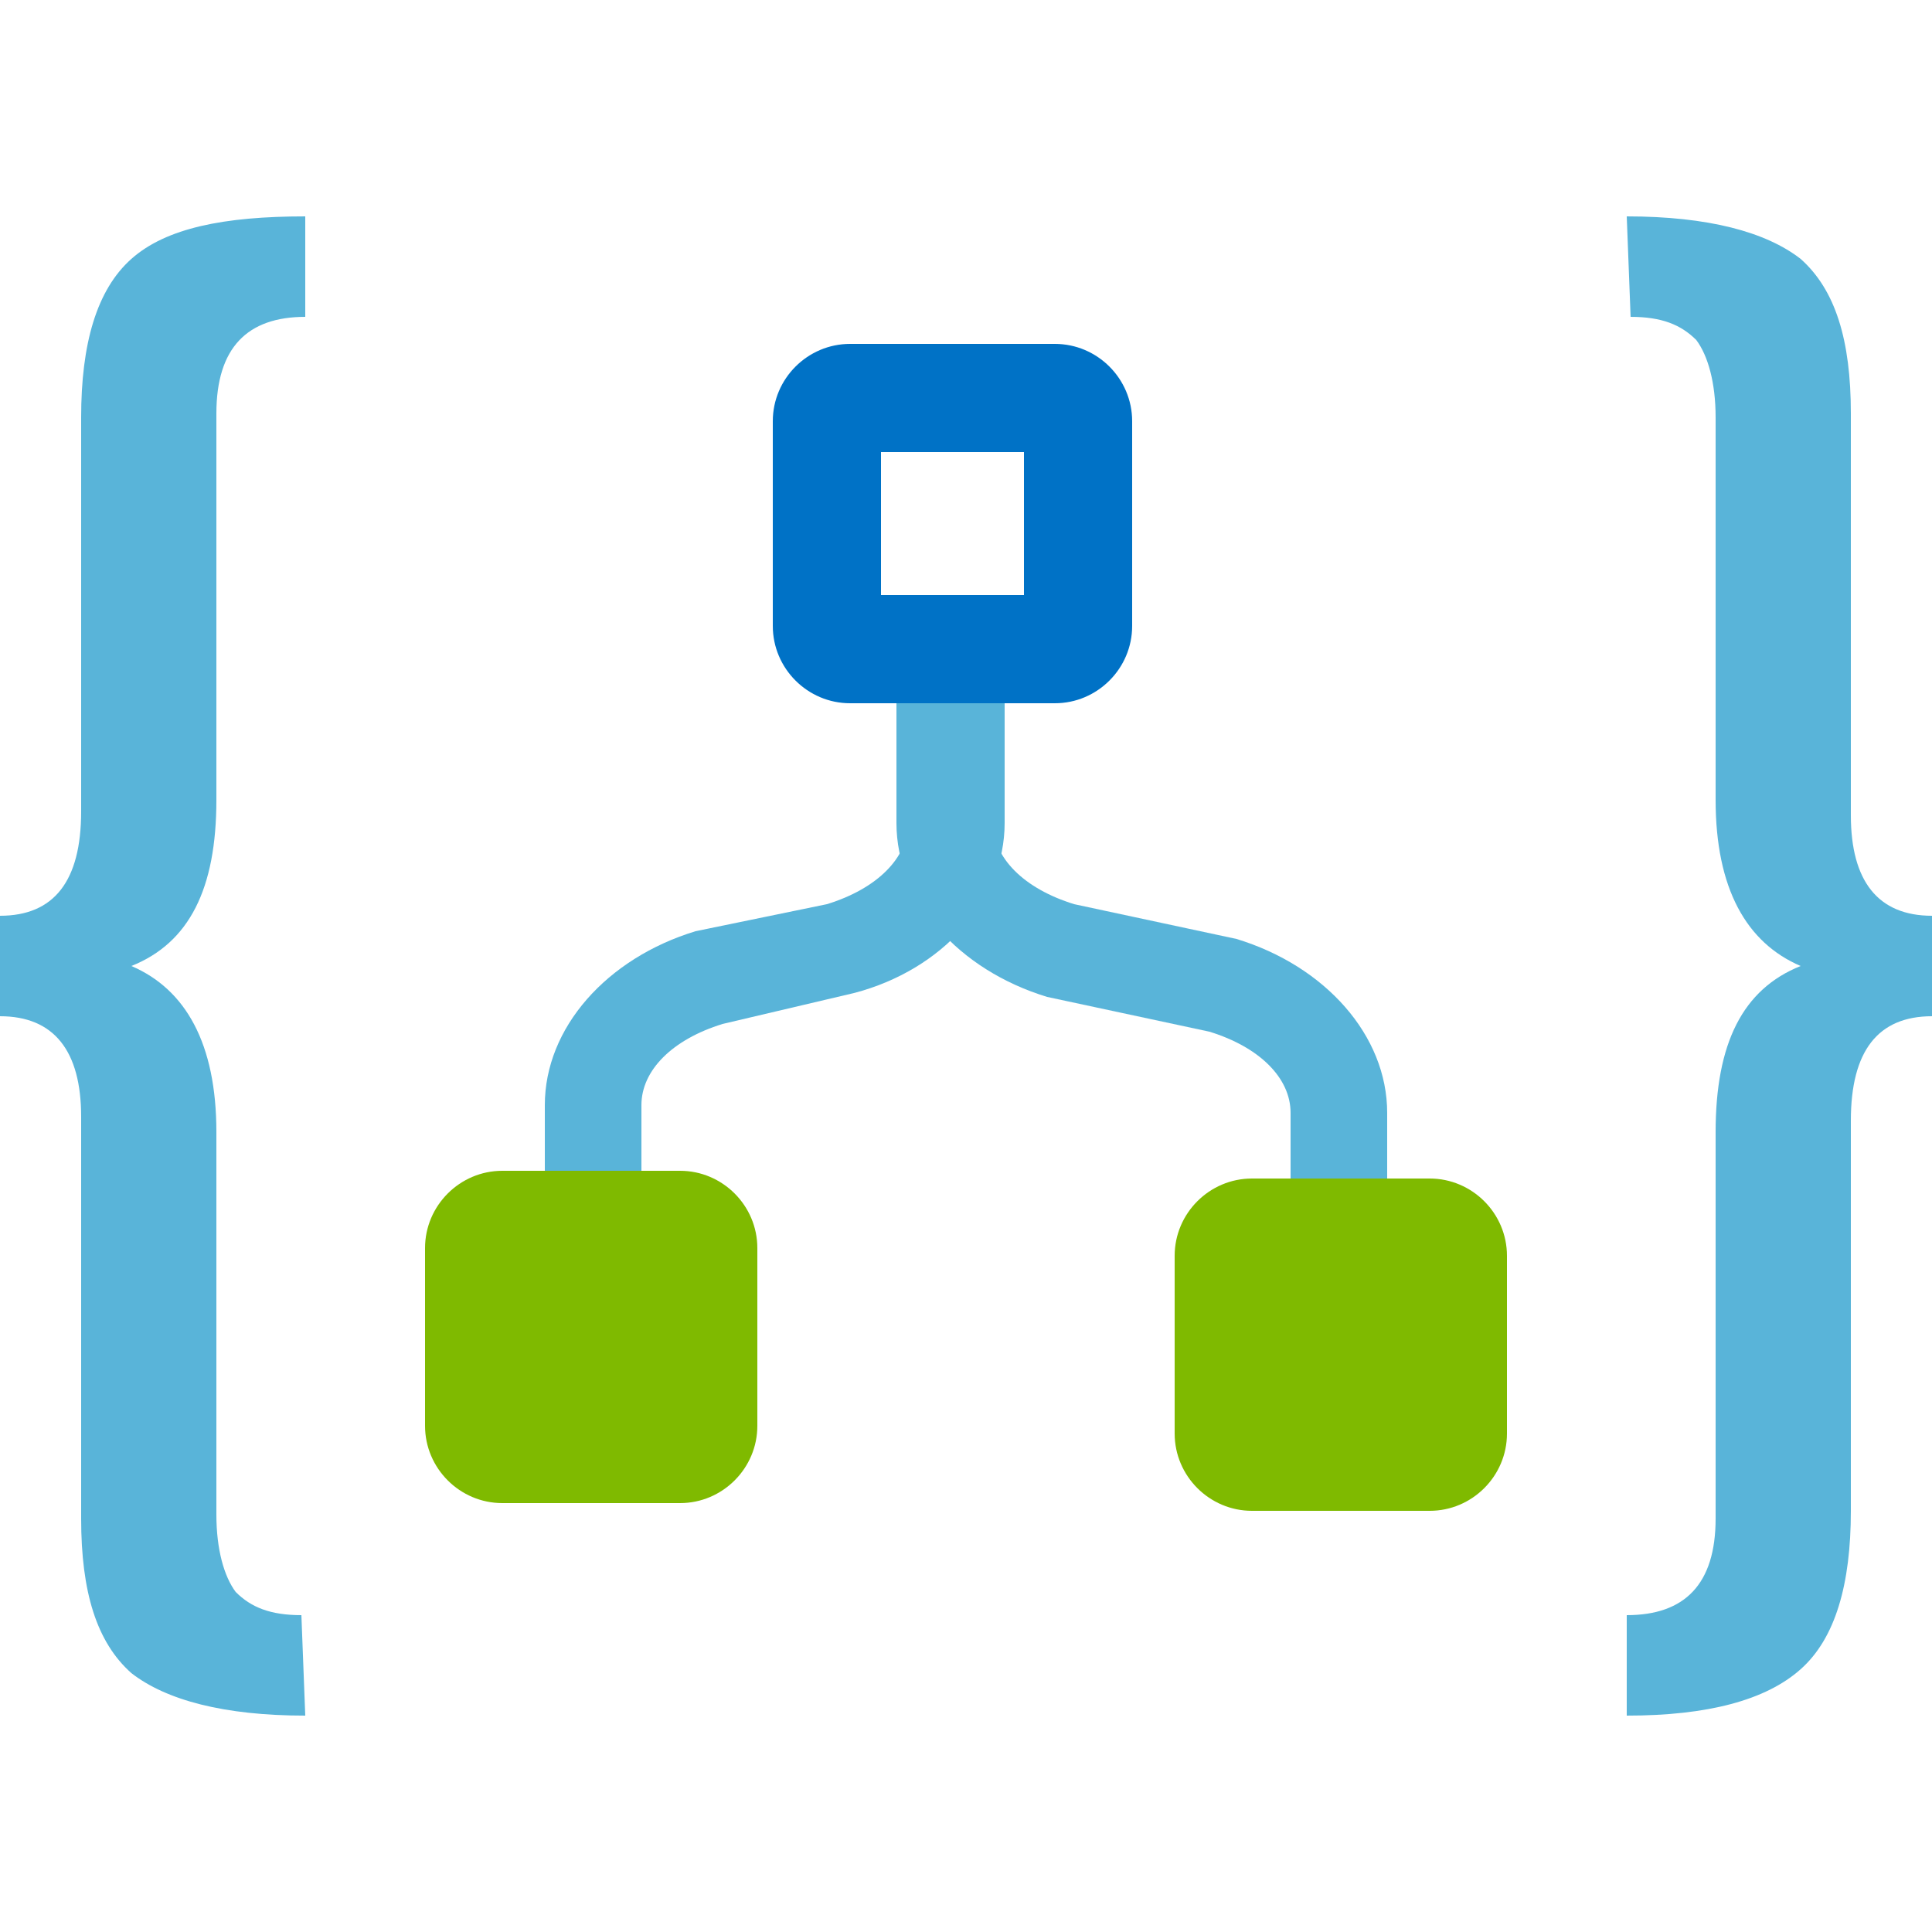
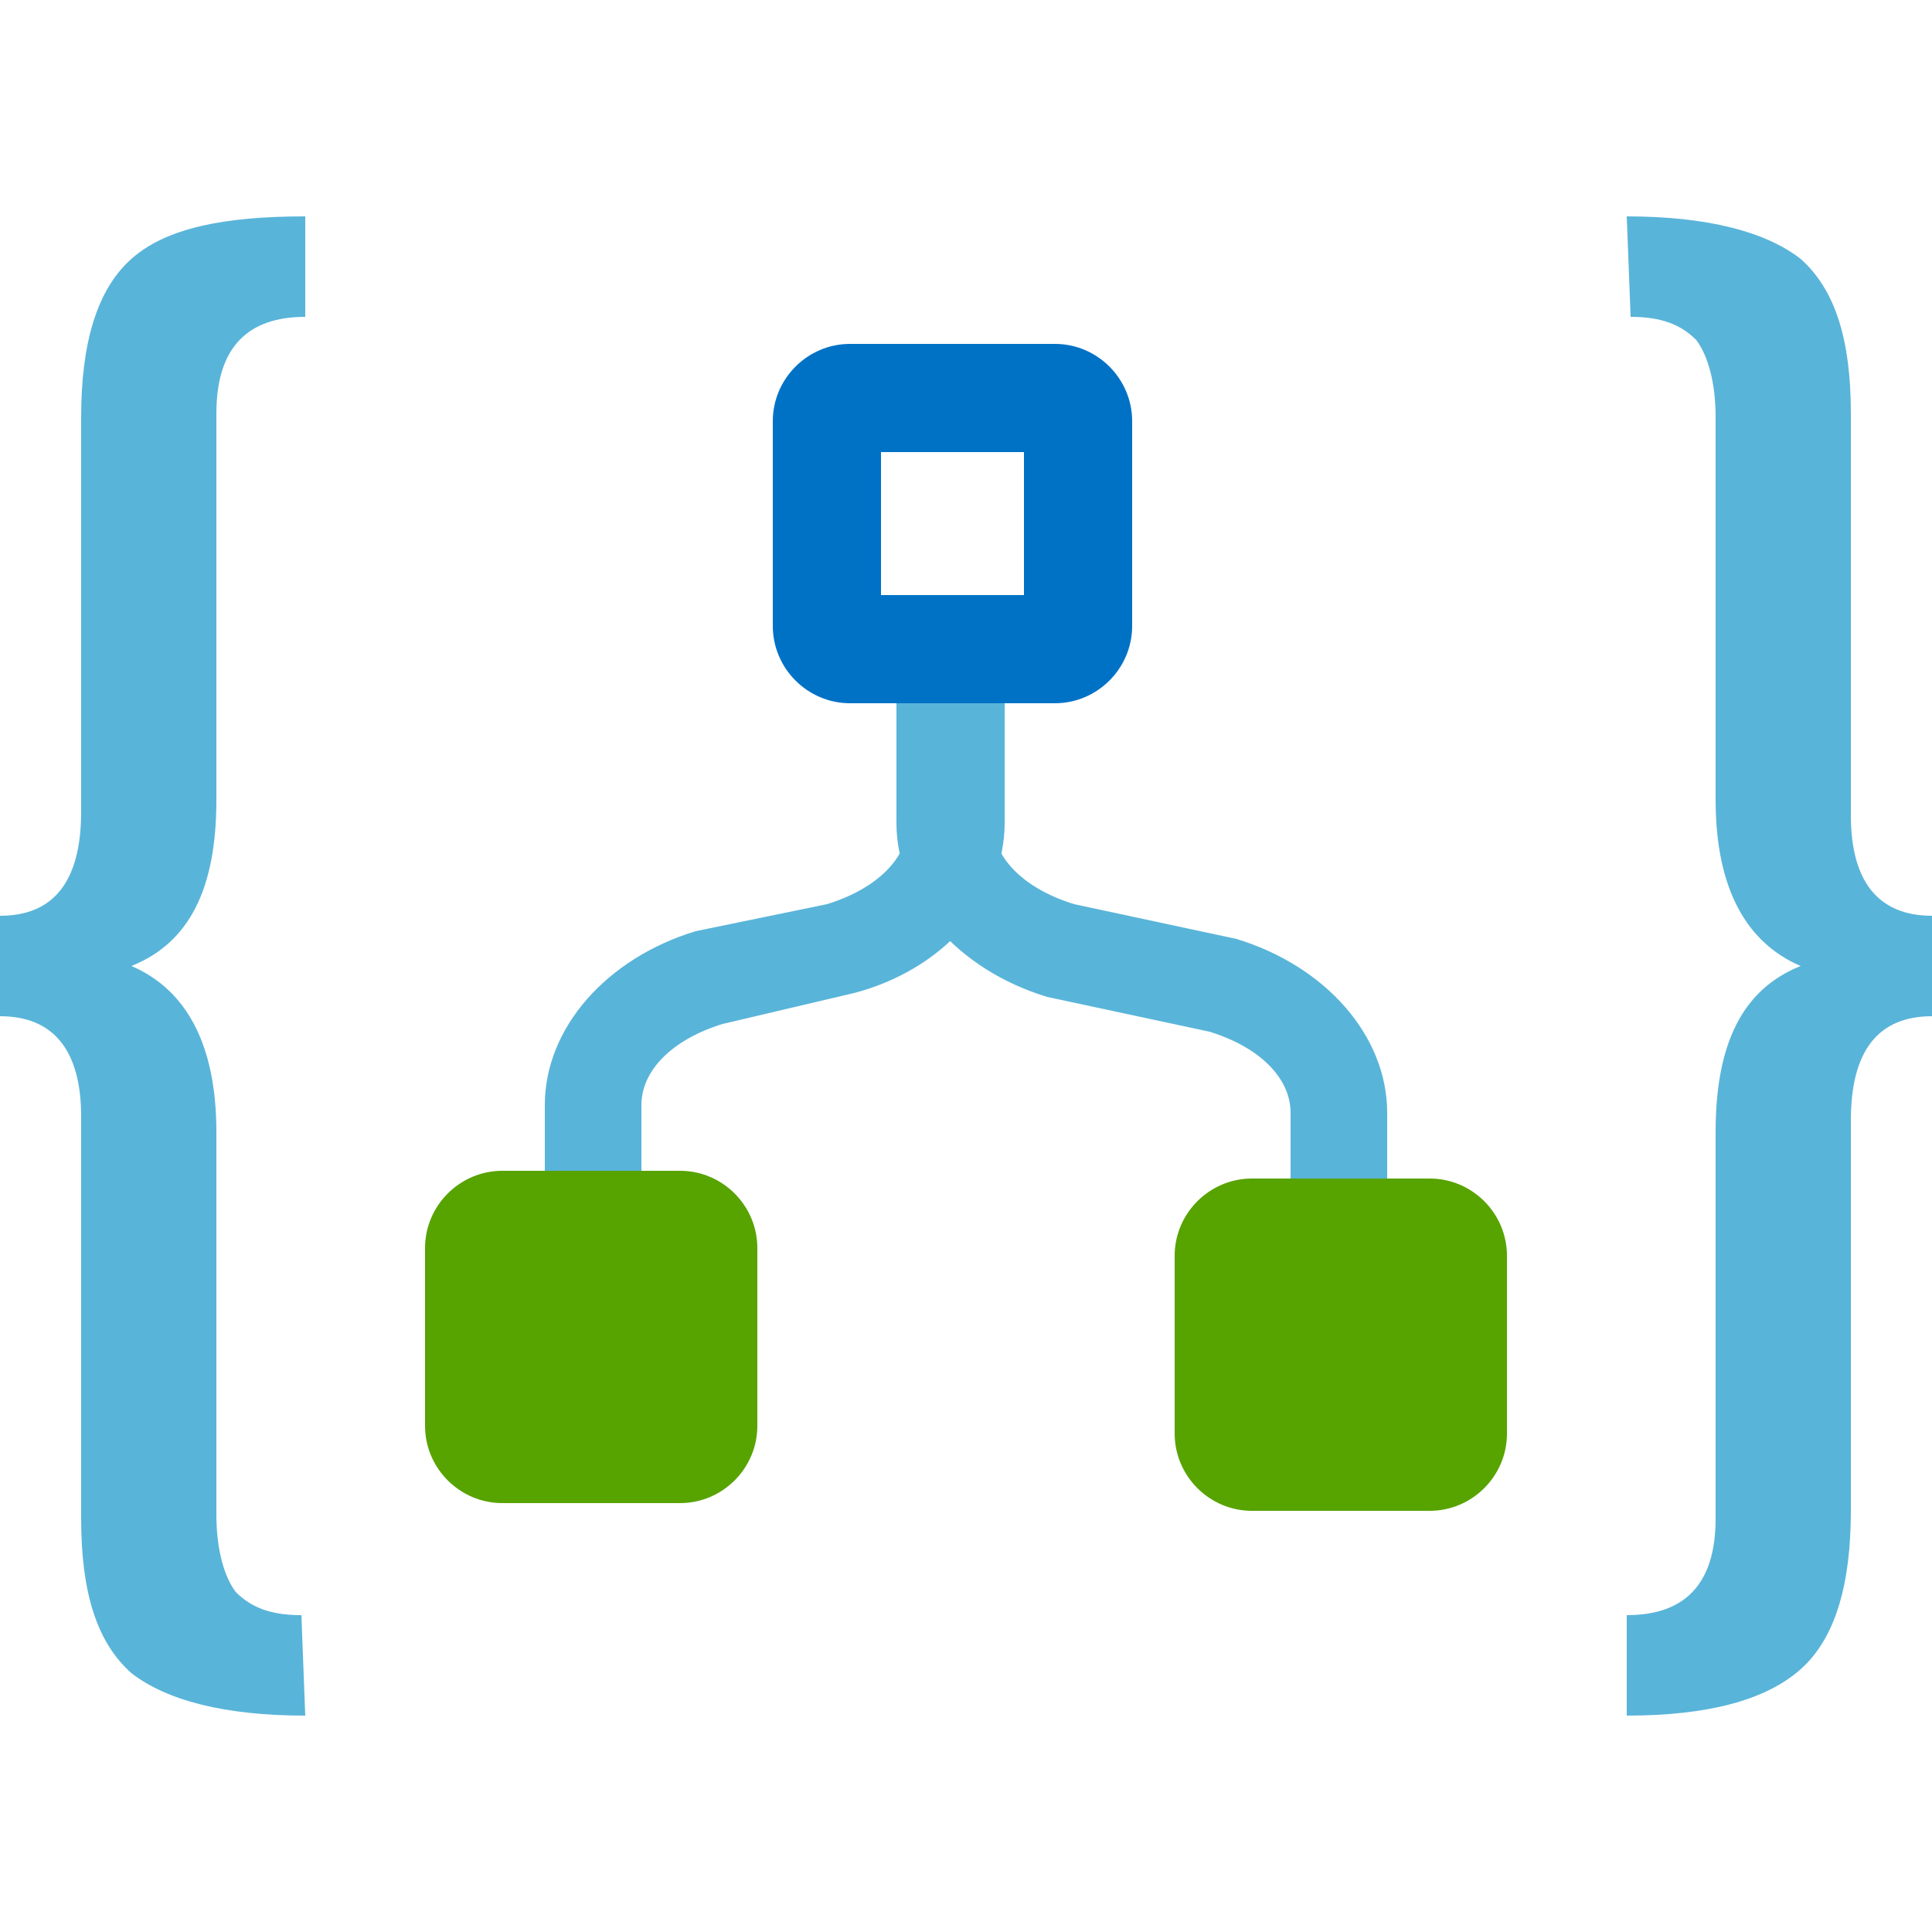
- <svg viewBox="0 0 50 50" class="" role="presentation" focusable="false" id="FxSymbol0-0a5">
+ <svg viewBox="0 0 50 50" class="" role="presentation" focusable="false" id="FxSymbol0-0a3" data-type="1">
  <g>
    <path d="M26 21.3v-5h-2.5v5c0 .9-.8 1.7-2.1 2.1l-3.4.7c-2.3.7-3.9 2.5-3.9 4.5v5.7h2.5v-5.7c0-.9.8-1.7 2.1-2.1l3.4-.8c2.3-.6 3.9-2.4 3.9-4.4z" class="msportalfx-svg-c15" fill="#59b4d9" />
-     <path d="M19.6 36.9v-4.6c0-1.1-.9-2-2-2H13c-1.1 0-2 .9-2 2v4.6c0 1.1.9 2 2 2h4.6c1.1 0 2-.9 2-2z" class="msportalfx-svg-c14" fill="#7fba00" />
+     <path d="M19.6 36.9v-4.6c0-1.1-.9-2-2-2H13c-1.1 0-2 .9-2 2v4.6c0 1.1.9 2 2 2h4.6c1.1 0 2-.9 2-2z" class="msportalfx-svg-c14" fill="#57a300" />
    <path d="M23.2 21.3v-5h2.5v5c0 .9.8 1.7 2.1 2.1l4.2.9c2.3.7 3.9 2.5 3.9 4.5v5.7h-2.5v-5.7c0-.9-.8-1.7-2.1-2.1l-4.2-.9c-2.3-.7-3.9-2.5-3.9-4.5z" class="msportalfx-svg-c15" fill="#59b4d9" />
-     <path d="M30.4 37.1v-4.6c0-1.1.9-2 2-2H37c1.1 0 2 .9 2 2v4.6c0 1.1-.9 2-2 2h-4.6c-1.1 0-2-.9-2-2z" class="msportalfx-svg-c14" fill="#7fba00" />
+     <path d="M30.4 37.1v-4.6c0-1.1.9-2 2-2H37c1.1 0 2 .9 2 2v4.6c0 1.1-.9 2-2 2h-4.6c-1.1 0-2-.9-2-2z" class="msportalfx-svg-c14" fill="#57a300" />
    <path d="M23.2 16.3H26v4.8h-2.8z" class="msportalfx-svg-c15" fill="#59b4d9" />
    <path d="M26.5 11.7v3.7h-3.7v-3.7h3.7m.8-2.8H22c-1.1 0-2 .9-2 2v5.3c0 1.1.9 2 2 2h5.3c1.1 0 2-.9 2-2v-5.3c0-1.1-.9-2-2-2z" class="msportalfx-svg-c19" fill="#0072c6" />
    <path d="M7.9 44.4c-2.1 0-3.6-.4-4.5-1.1-.9-.8-1.3-2.1-1.3-4V28.9c0-1.7-.7-2.6-2.1-2.6v-2.6c1.4 0 2.1-.9 2.1-2.7V10.8c0-1.9.4-3.3 1.3-4.1s2.4-1.1 4.5-1.1v2.6c-1.5 0-2.3.8-2.3 2.5v10c0 2.3-.7 3.7-2.2 4.3 1.4.6 2.2 2 2.2 4.3v9.9c0 .9.2 1.6.5 2 .4.4.9.6 1.7.6l.1 2.6c-.1 0 0 0 0 0zM42.1 5.6c2.1 0 3.6.4 4.5 1.1.9.8 1.3 2.1 1.3 4v10.4c0 1.7.7 2.6 2.1 2.6v2.6c-1.4 0-2.1.9-2.1 2.7v10.1c0 1.9-.4 3.3-1.3 4.1-.9.8-2.4 1.2-4.5 1.2v-2.6c1.5 0 2.3-.8 2.3-2.5v-10c0-2.3.7-3.7 2.2-4.3-1.4-.6-2.2-2-2.2-4.3v-9.9c0-.9-.2-1.6-.5-2-.4-.4-.9-.6-1.7-.6l-.1-2.6z" class="msportalfx-svg-c15" fill="#59b4d9" />
  </g>
+   <defs>
+ </defs>
</svg>
